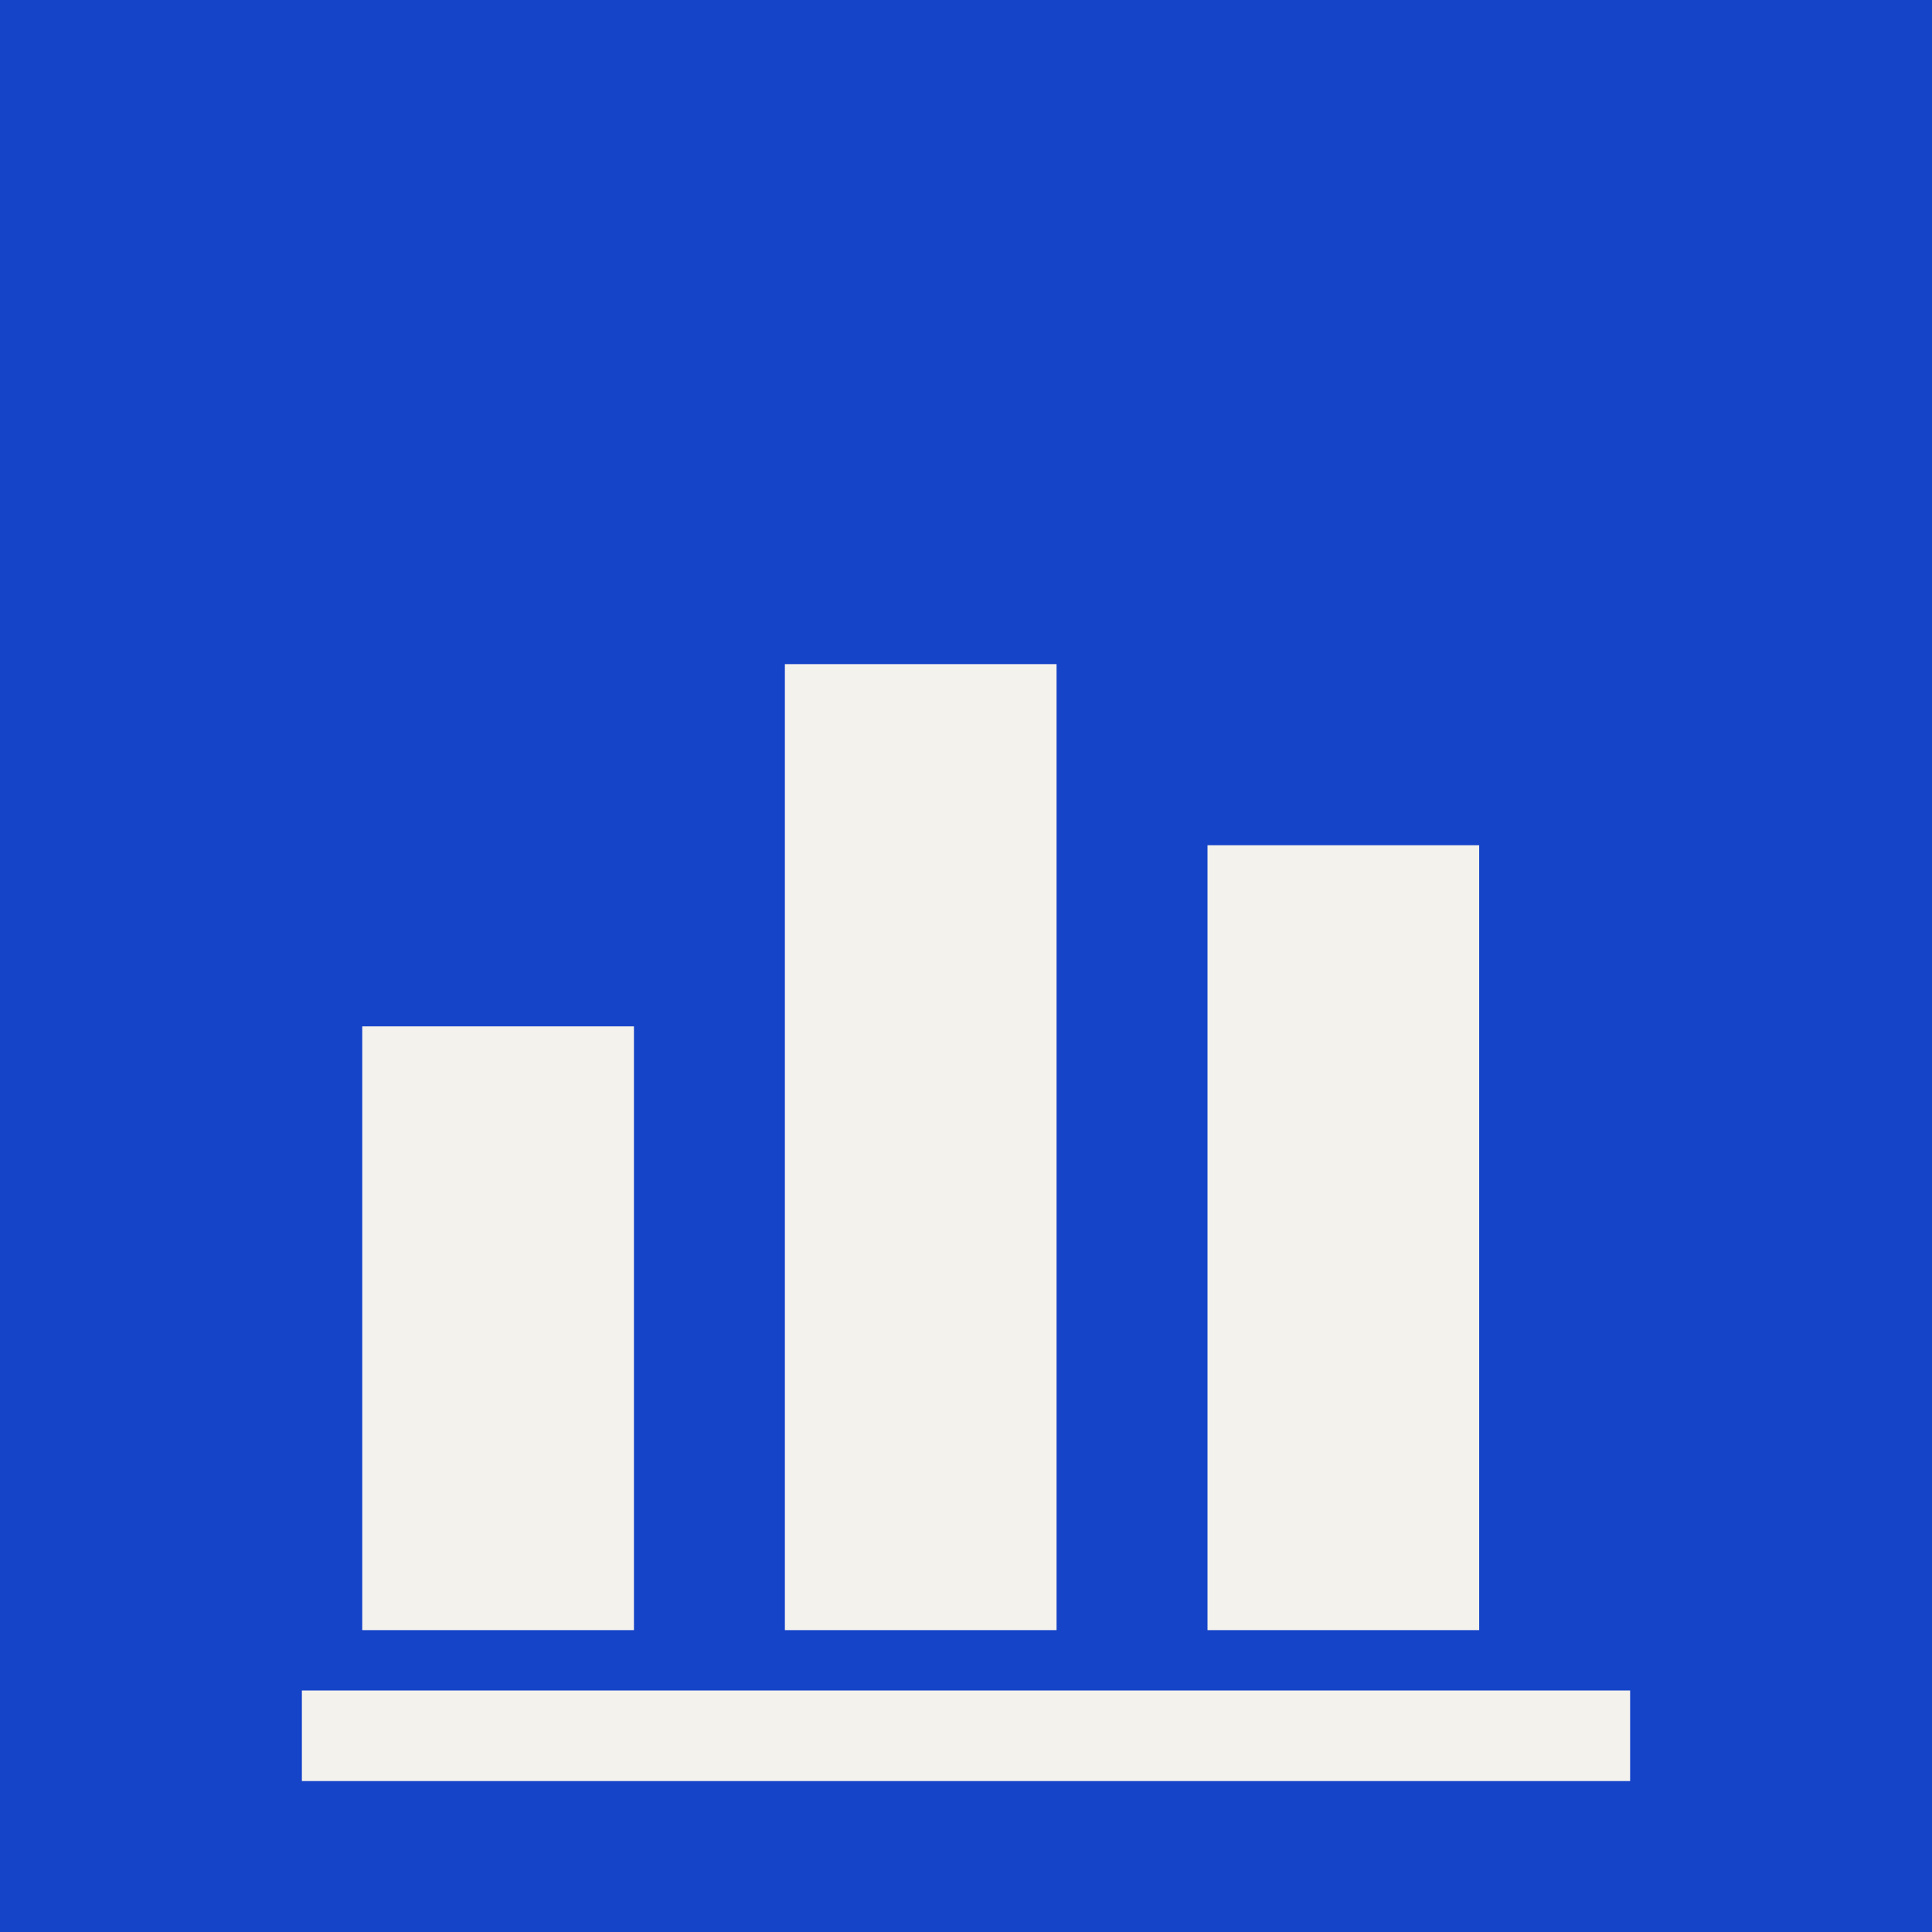
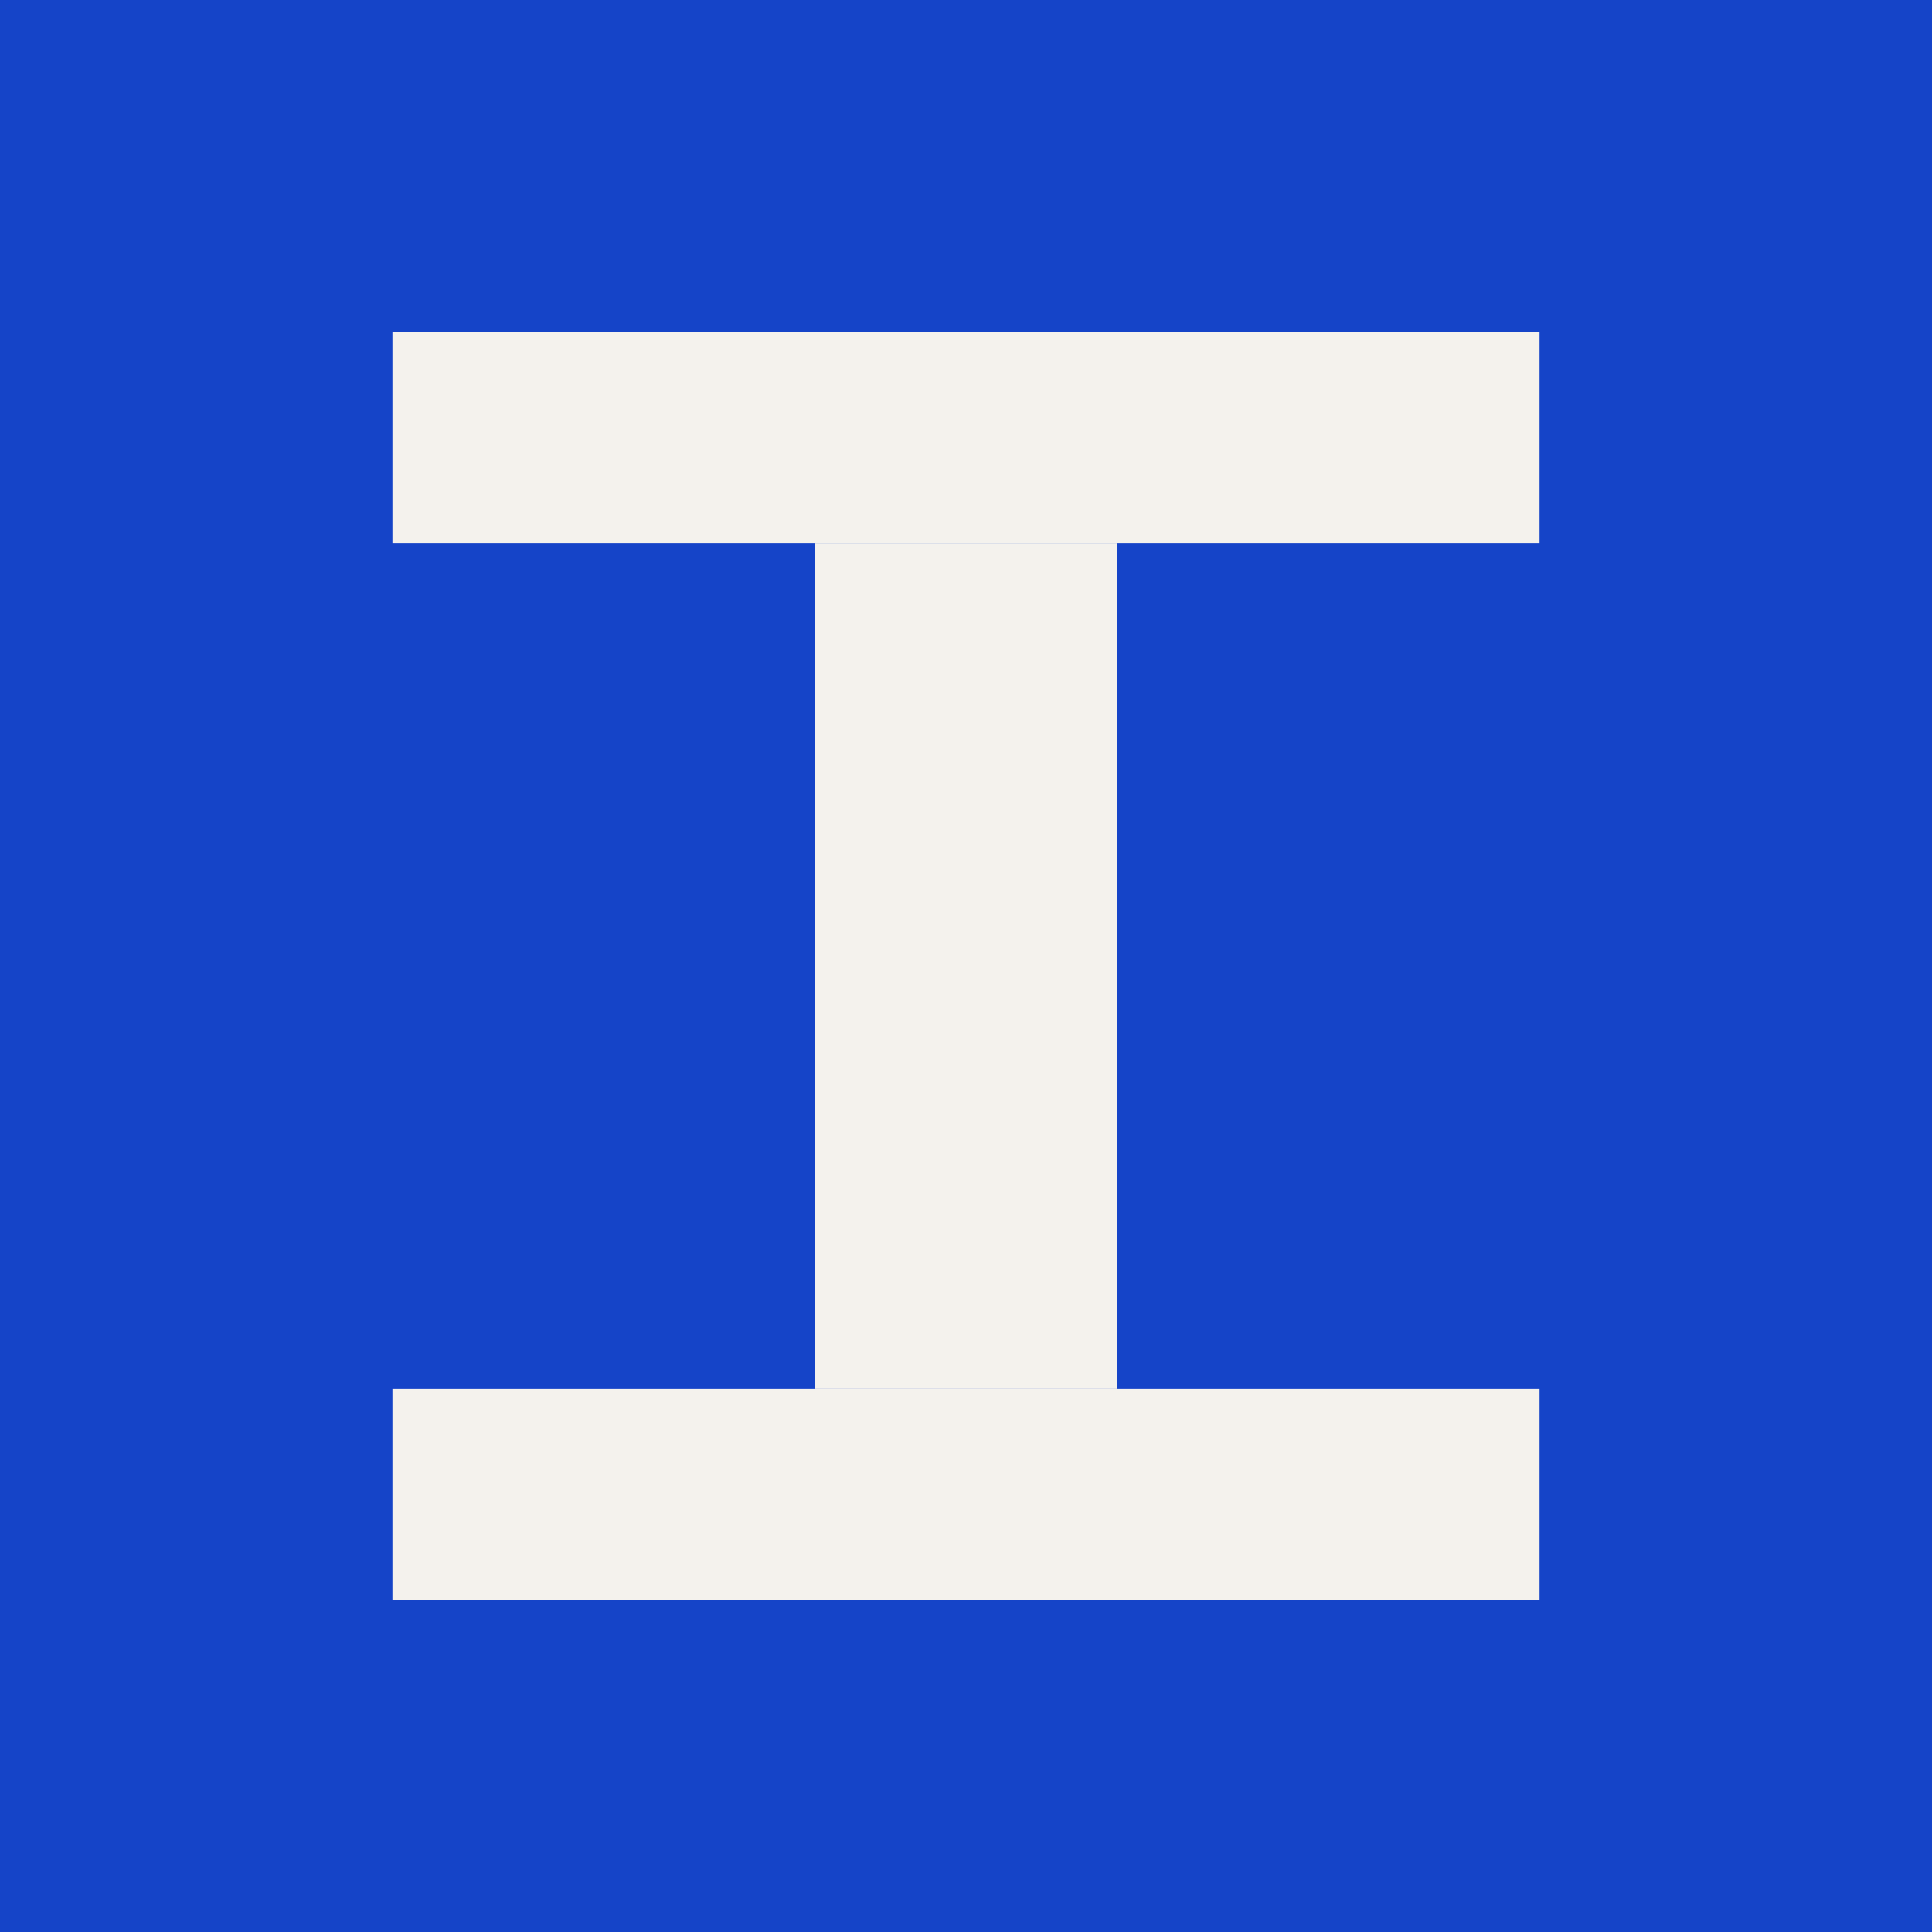
<svg xmlns="http://www.w3.org/2000/svg" viewBox="0 0 64 64" role="img" aria-label="Thomas Gao">
  <rect width="64" height="64" fill="#1544c8" />
  <g fill="#f4f2ed">
-     <rect x="12" y="34" width="9" height="20" />
-     <rect x="26" y="22" width="9" height="32" />
-     <rect x="40" y="28" width="9" height="26" />
+     <rect x="13" y="11" width="38" height="7" />
+     <rect x="27" y="18" width="10" height="28" />
+     <rect x="13" y="46" width="38" height="7" />
  </g>
-   <rect x="10" y="56" width="44" height="3" fill="#f4f2ed" />
</svg>
